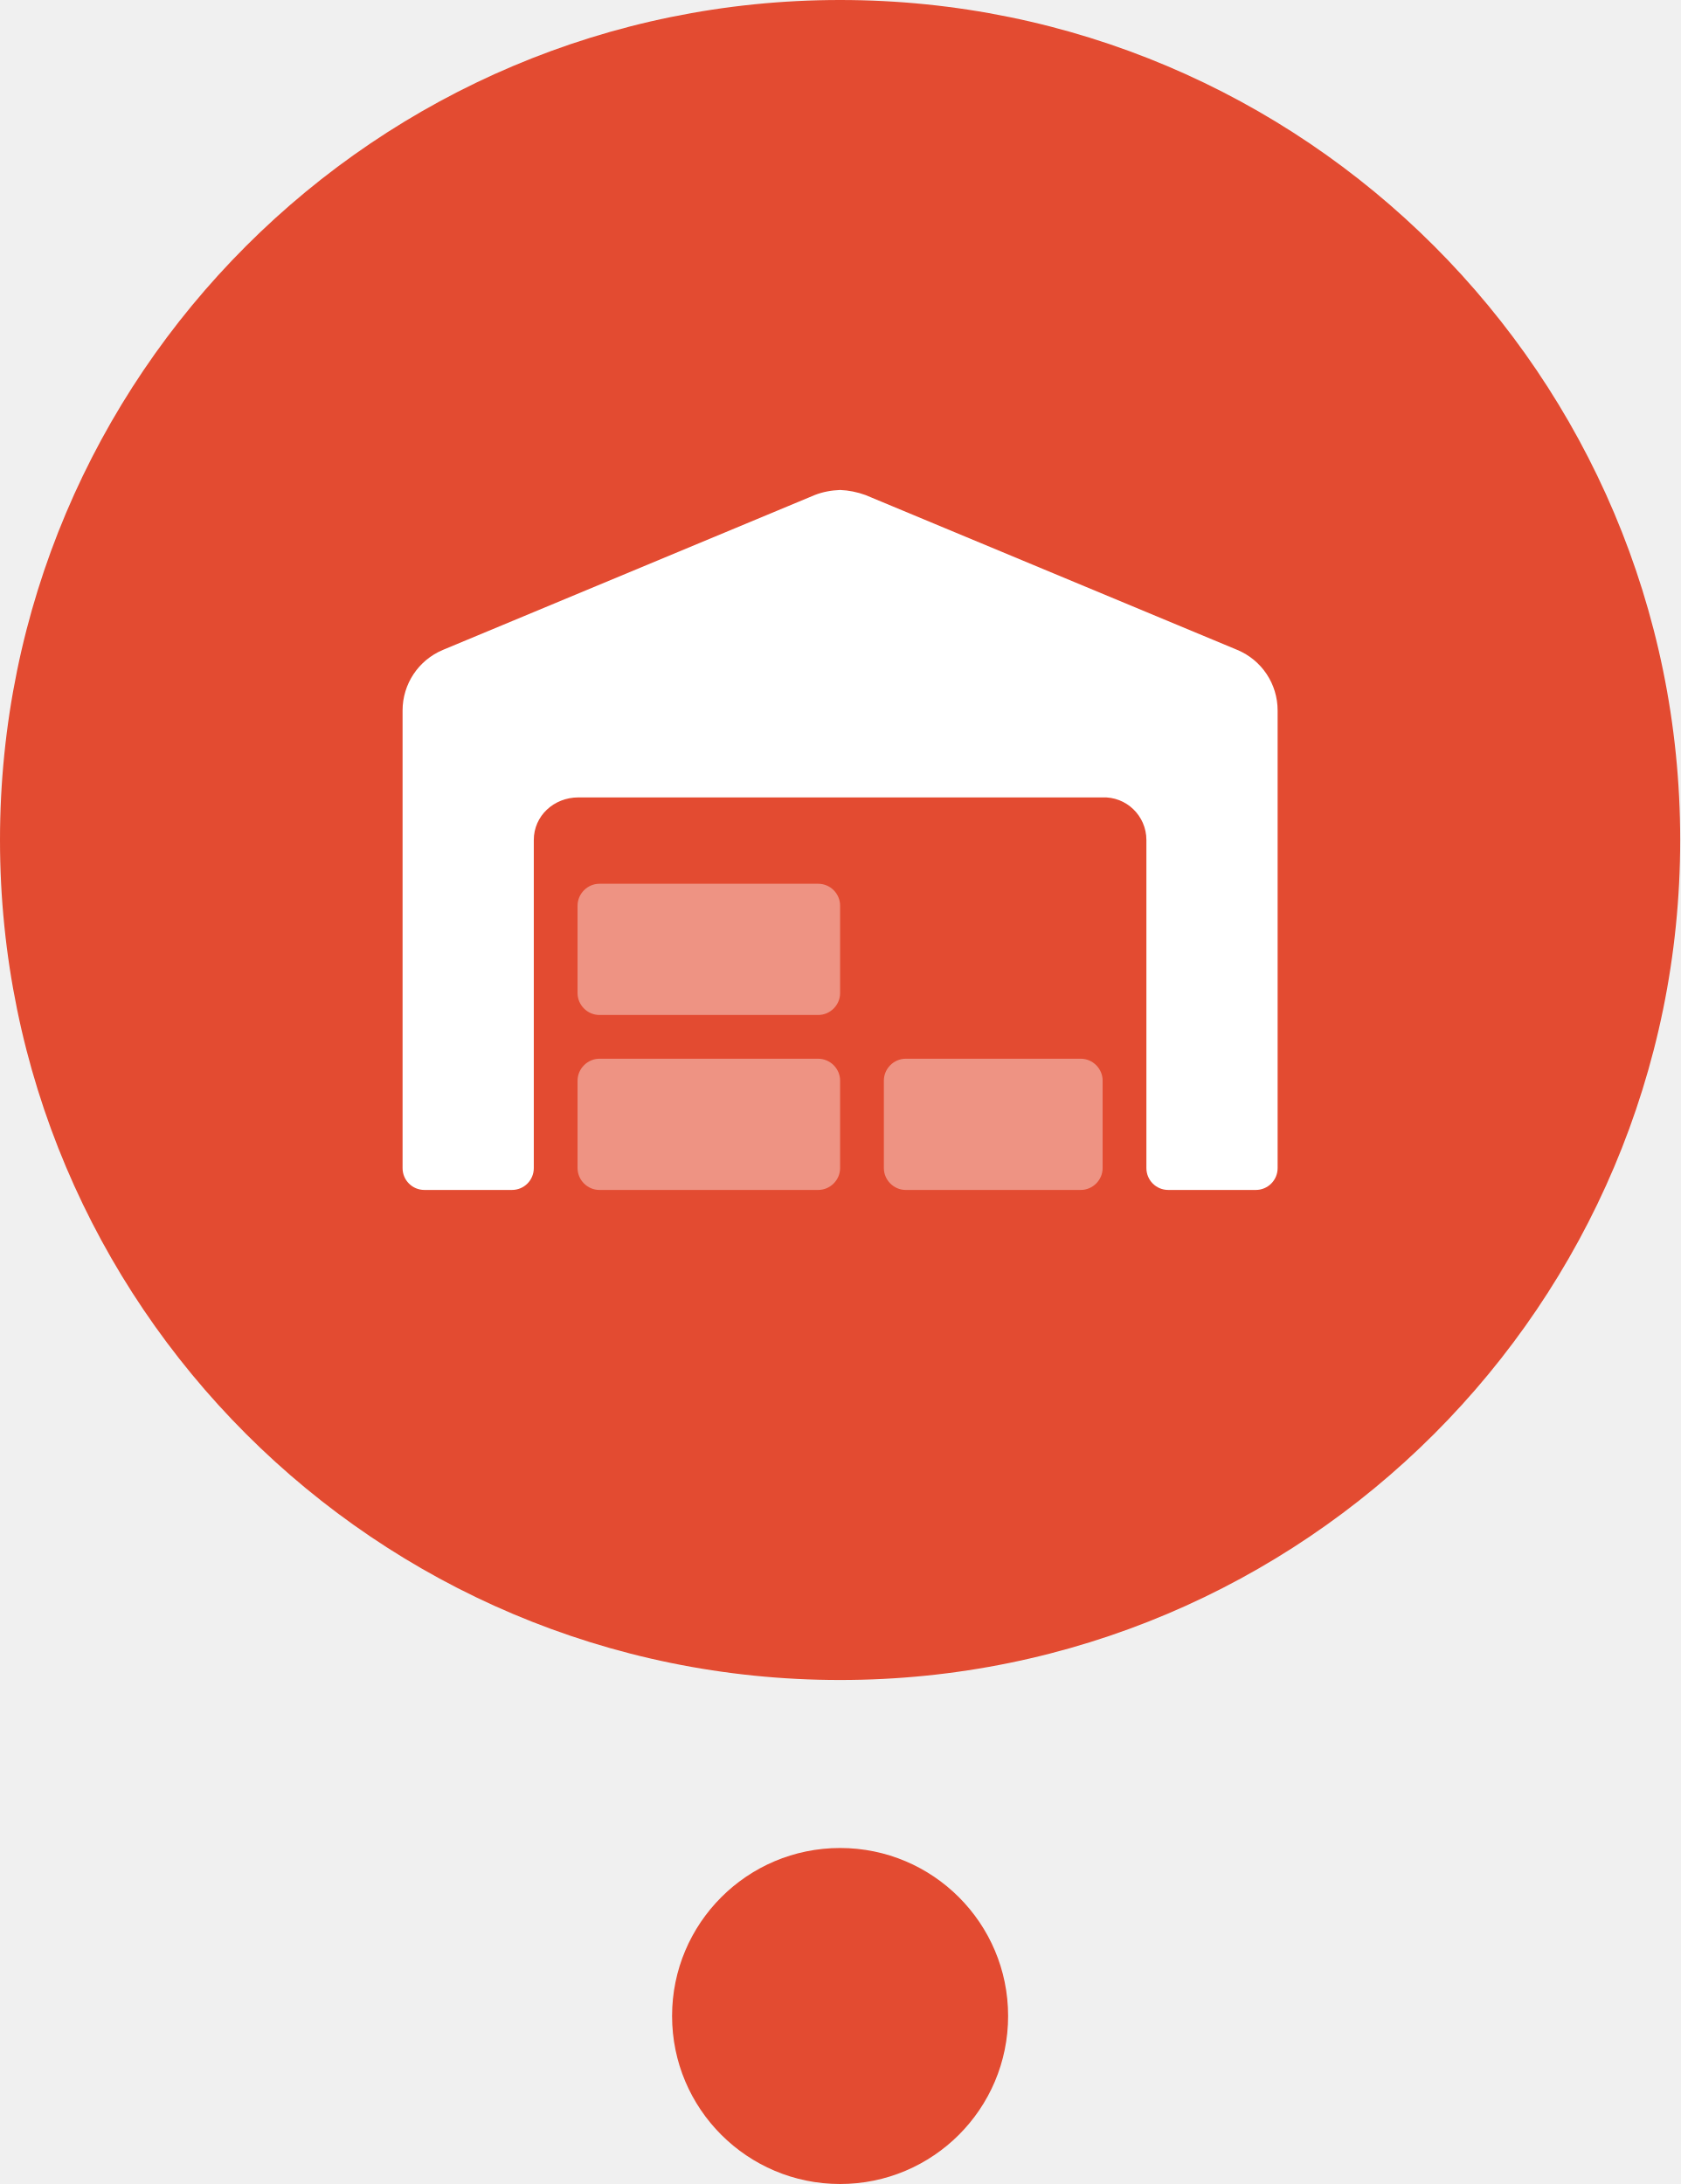
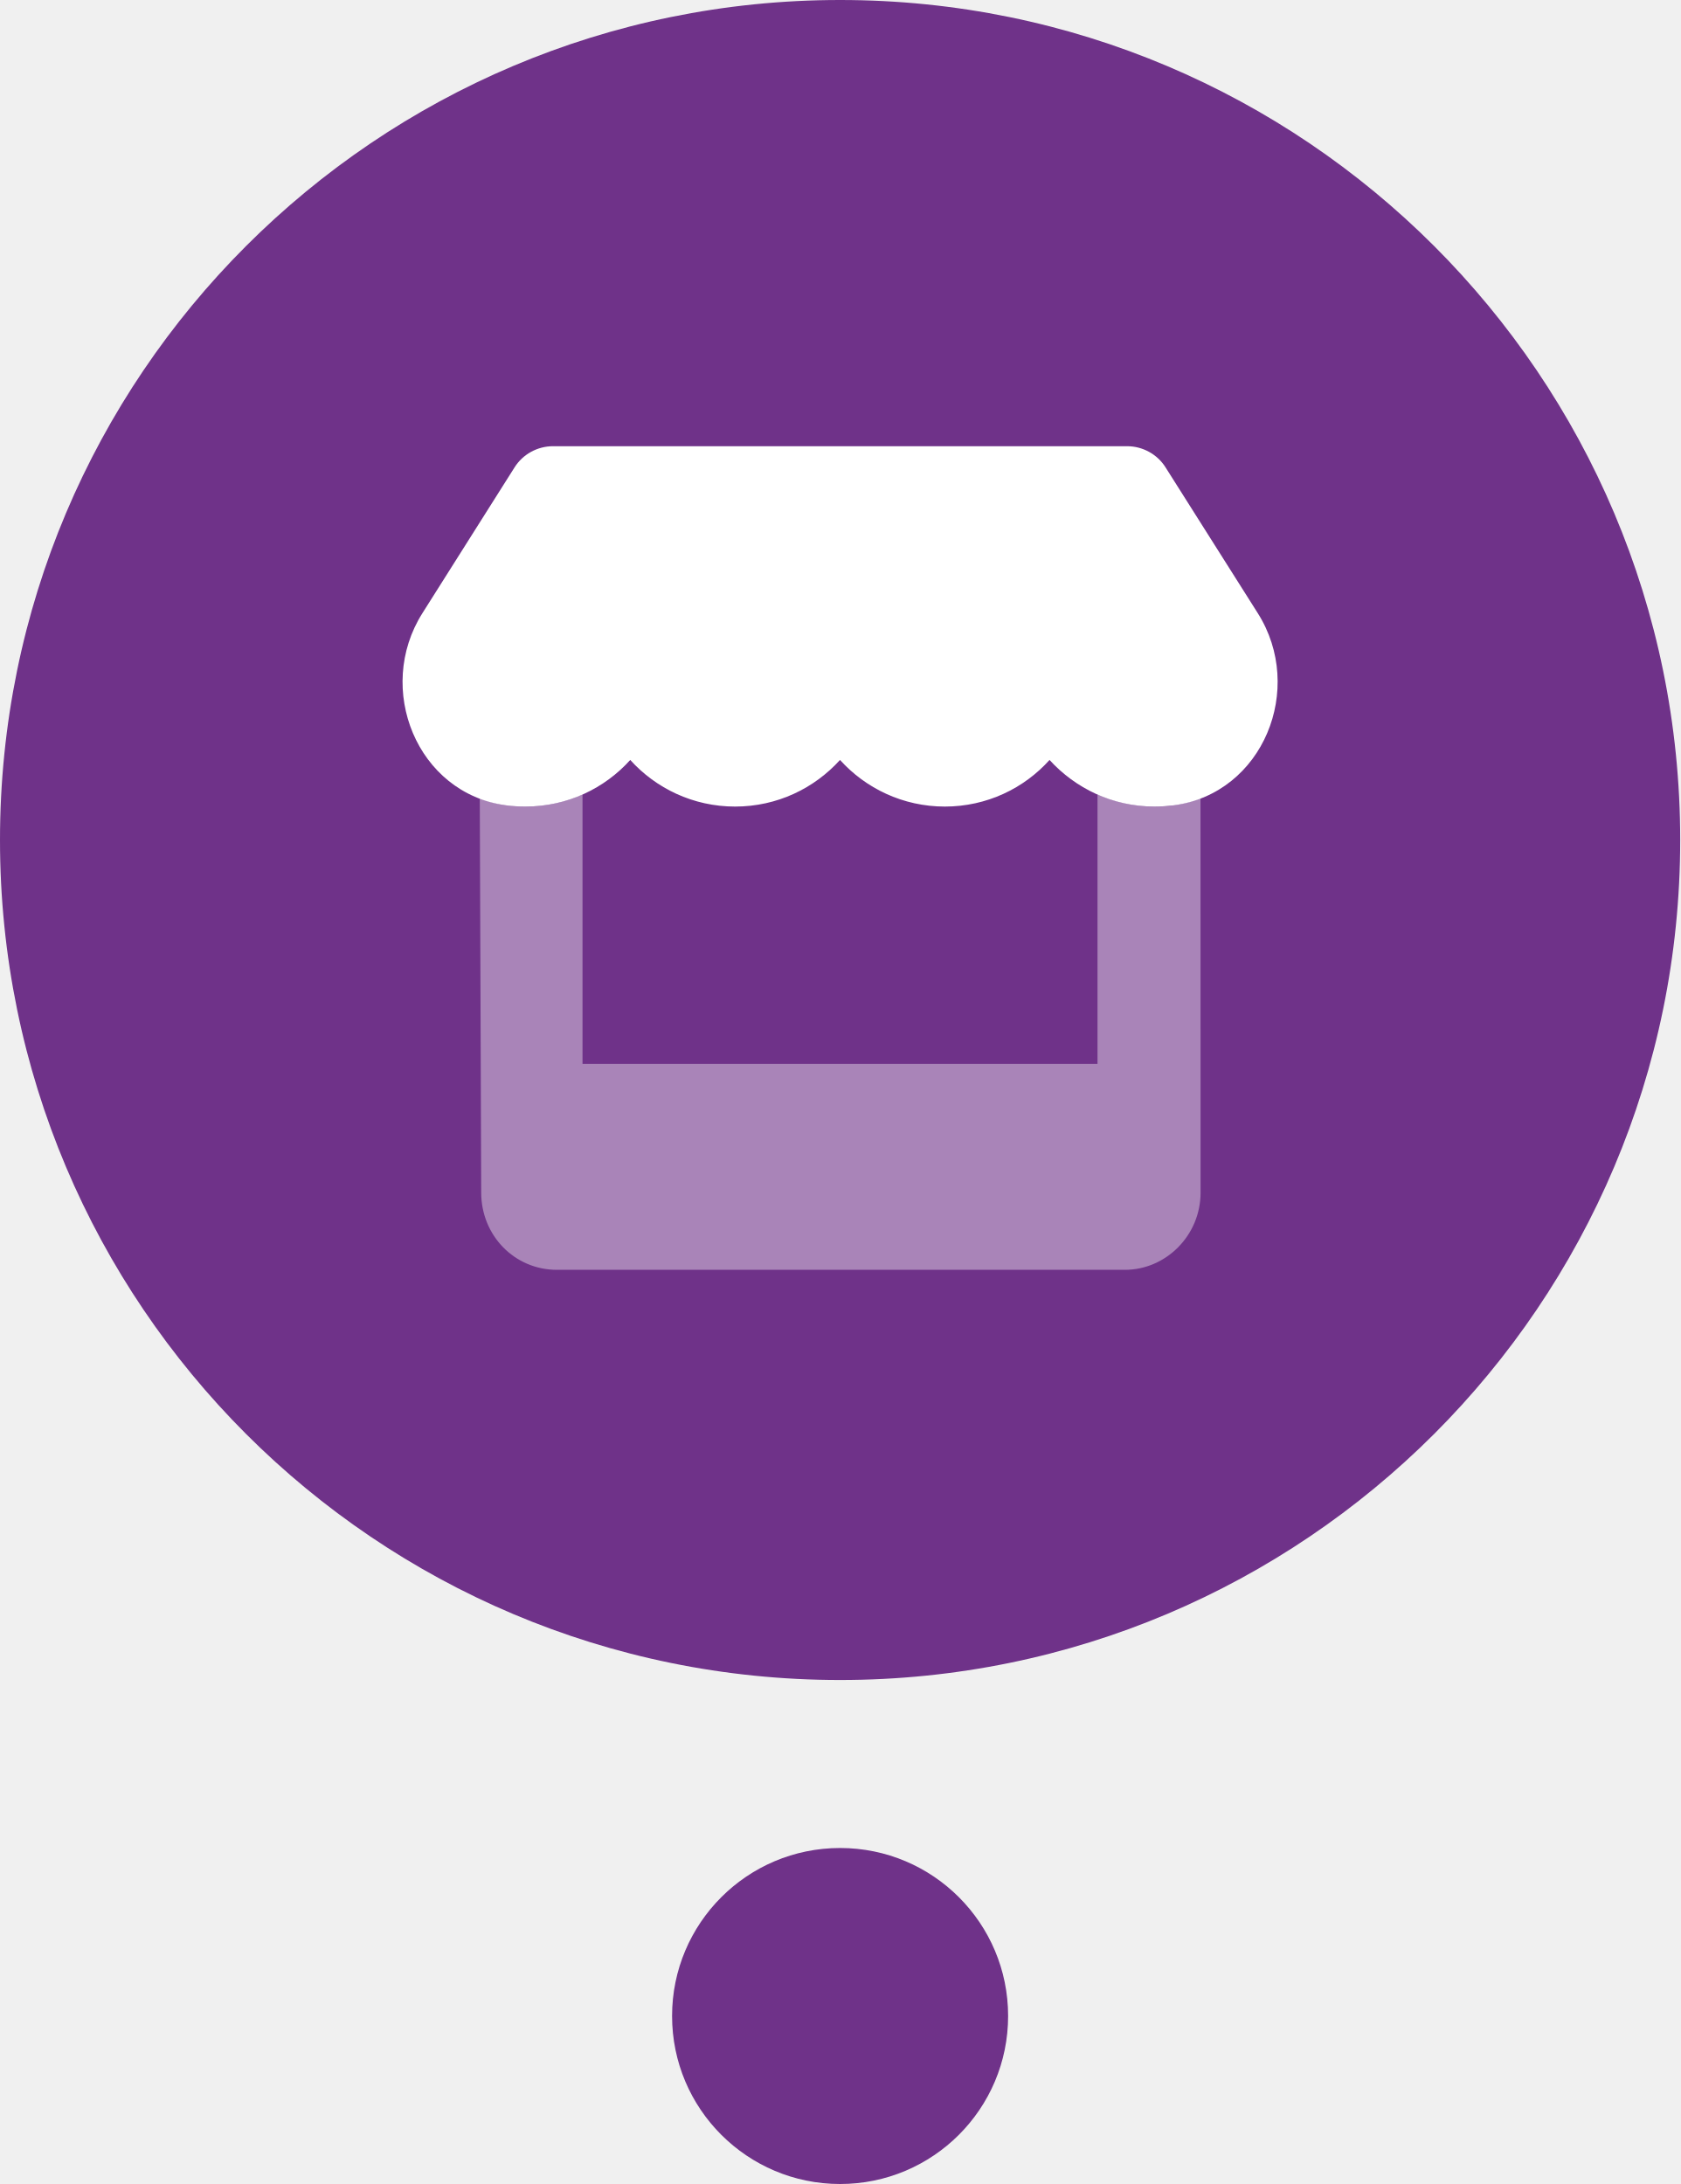
<svg xmlns="http://www.w3.org/2000/svg" width="20" height="26" viewBox="0 0 20 26" fill="none">
-   <rect width="20" height="20" rx="10" fill="#E34B31" />
-   <path d="M14.728 7.737L10.301 5.893C10.205 5.858 10.102 5.837 10 5.833C9.896 5.837 9.793 5.856 9.699 5.893L5.272 7.737C4.981 7.859 4.792 8.143 4.792 8.458V13.906C4.792 14.05 4.908 14.166 5.052 14.166L6.094 14.166C6.238 14.166 6.354 14.05 6.354 13.906V10C6.354 9.713 6.592 9.493 6.885 9.493H13.116C13.408 9.479 13.646 9.713 13.646 10V13.906C13.646 14.05 13.762 14.166 13.906 14.166L14.948 14.166C15.092 14.166 15.208 14.05 15.208 13.906V8.458C15.208 8.143 15.02 7.859 14.728 7.737Z" fill="white" />
-   <path opacity="0.4" fill-rule="evenodd" clip-rule="evenodd" d="M9.74 10.521H7.135C6.994 10.521 6.875 10.639 6.875 10.781V11.823C6.875 11.966 6.994 12.083 7.135 12.083H9.74C9.882 12.083 10 11.965 10 11.823V10.781C10 10.639 9.883 10.521 9.74 10.521ZM9.739 12.604H7.135C6.994 12.604 6.875 12.723 6.875 12.864V13.906C6.875 14.049 6.994 14.166 7.135 14.166H9.739C9.882 14.166 10 14.048 10 13.906V12.864C10 12.723 9.883 12.604 9.739 12.604ZM10.781 12.604H12.865C13.008 12.604 13.125 12.723 13.125 12.864V13.906C13.125 14.048 13.007 14.166 12.865 14.166H10.781C10.639 14.166 10.521 14.048 10.521 13.906V12.864C10.521 12.722 10.639 12.604 10.781 12.604Z" fill="white" />
-   <circle cx="10" cy="24" r="2" fill="#E34B31" />
+   <rect width="20" height="20" rx="10" fill="#6F3289" />
+   <path d="M13.974 9.587C13.899 9.596 13.822 9.602 13.742 9.602C13.243 9.602 12.8 9.384 12.493 9.047C12.191 9.384 11.746 9.602 11.247 9.602C10.748 9.602 10.303 9.384 9.999 9.047C9.694 9.384 9.251 9.602 8.75 9.602C8.251 9.602 7.806 9.384 7.502 9.047C7.199 9.384 6.754 9.602 6.254 9.602C6.176 9.602 6.098 9.597 6.022 9.587C4.962 9.445 4.461 8.197 5.028 7.3L6.125 5.564C6.223 5.408 6.397 5.312 6.583 5.312H13.416C13.602 5.312 13.776 5.408 13.874 5.564L14.972 7.3C15.54 8.198 15.036 9.445 13.974 9.587Z" fill="white" />
+   <path opacity="0.4" d="M14.29 9.502L14.291 14.198C14.291 14.706 13.88 15.117 13.389 15.117H6.63C6.122 15.117 5.728 14.706 5.728 14.198L5.711 9.502C5.81 9.54 5.91 9.572 6.022 9.587C6.098 9.596 6.176 9.602 6.254 9.602C6.498 9.602 6.727 9.549 6.934 9.457V12.666H13.064V9.457C13.271 9.548 13.501 9.602 13.742 9.602C13.821 9.602 13.897 9.597 13.973 9.587C14.088 9.571 14.19 9.541 14.29 9.502Z" fill="white" />
+   <circle cx="10" cy="24" r="2" fill="#6F3289" />
</svg>
